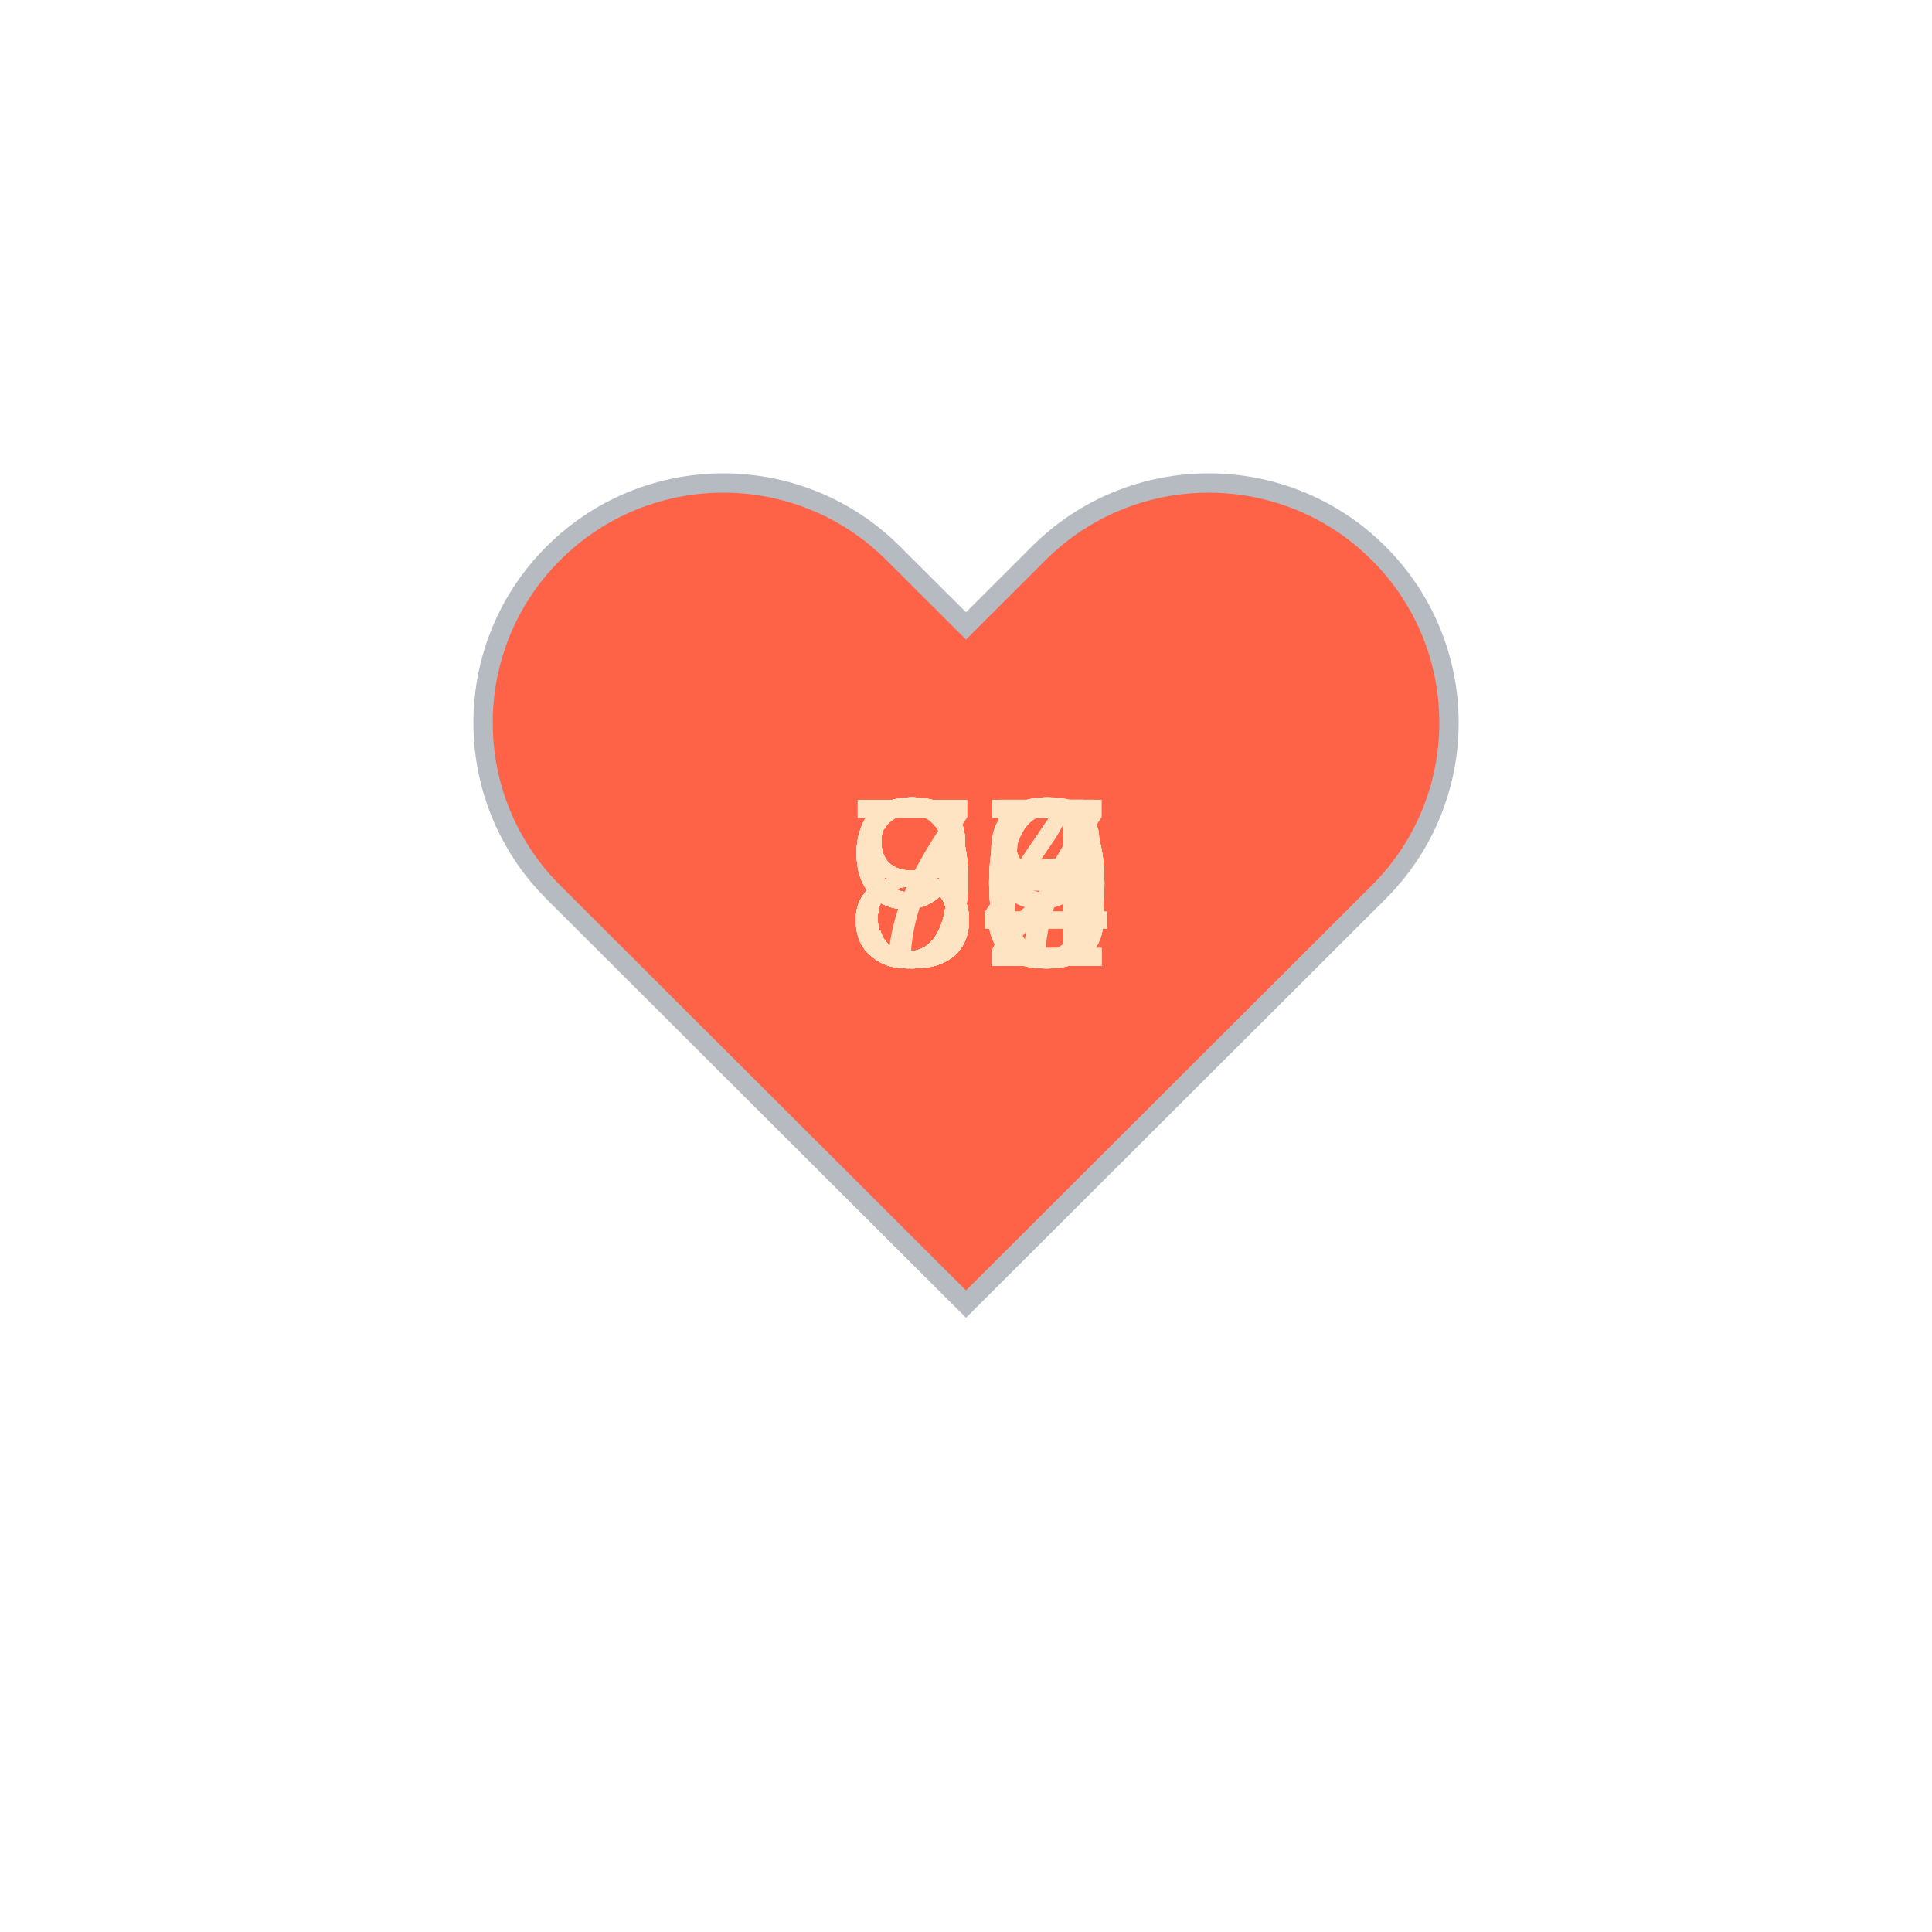
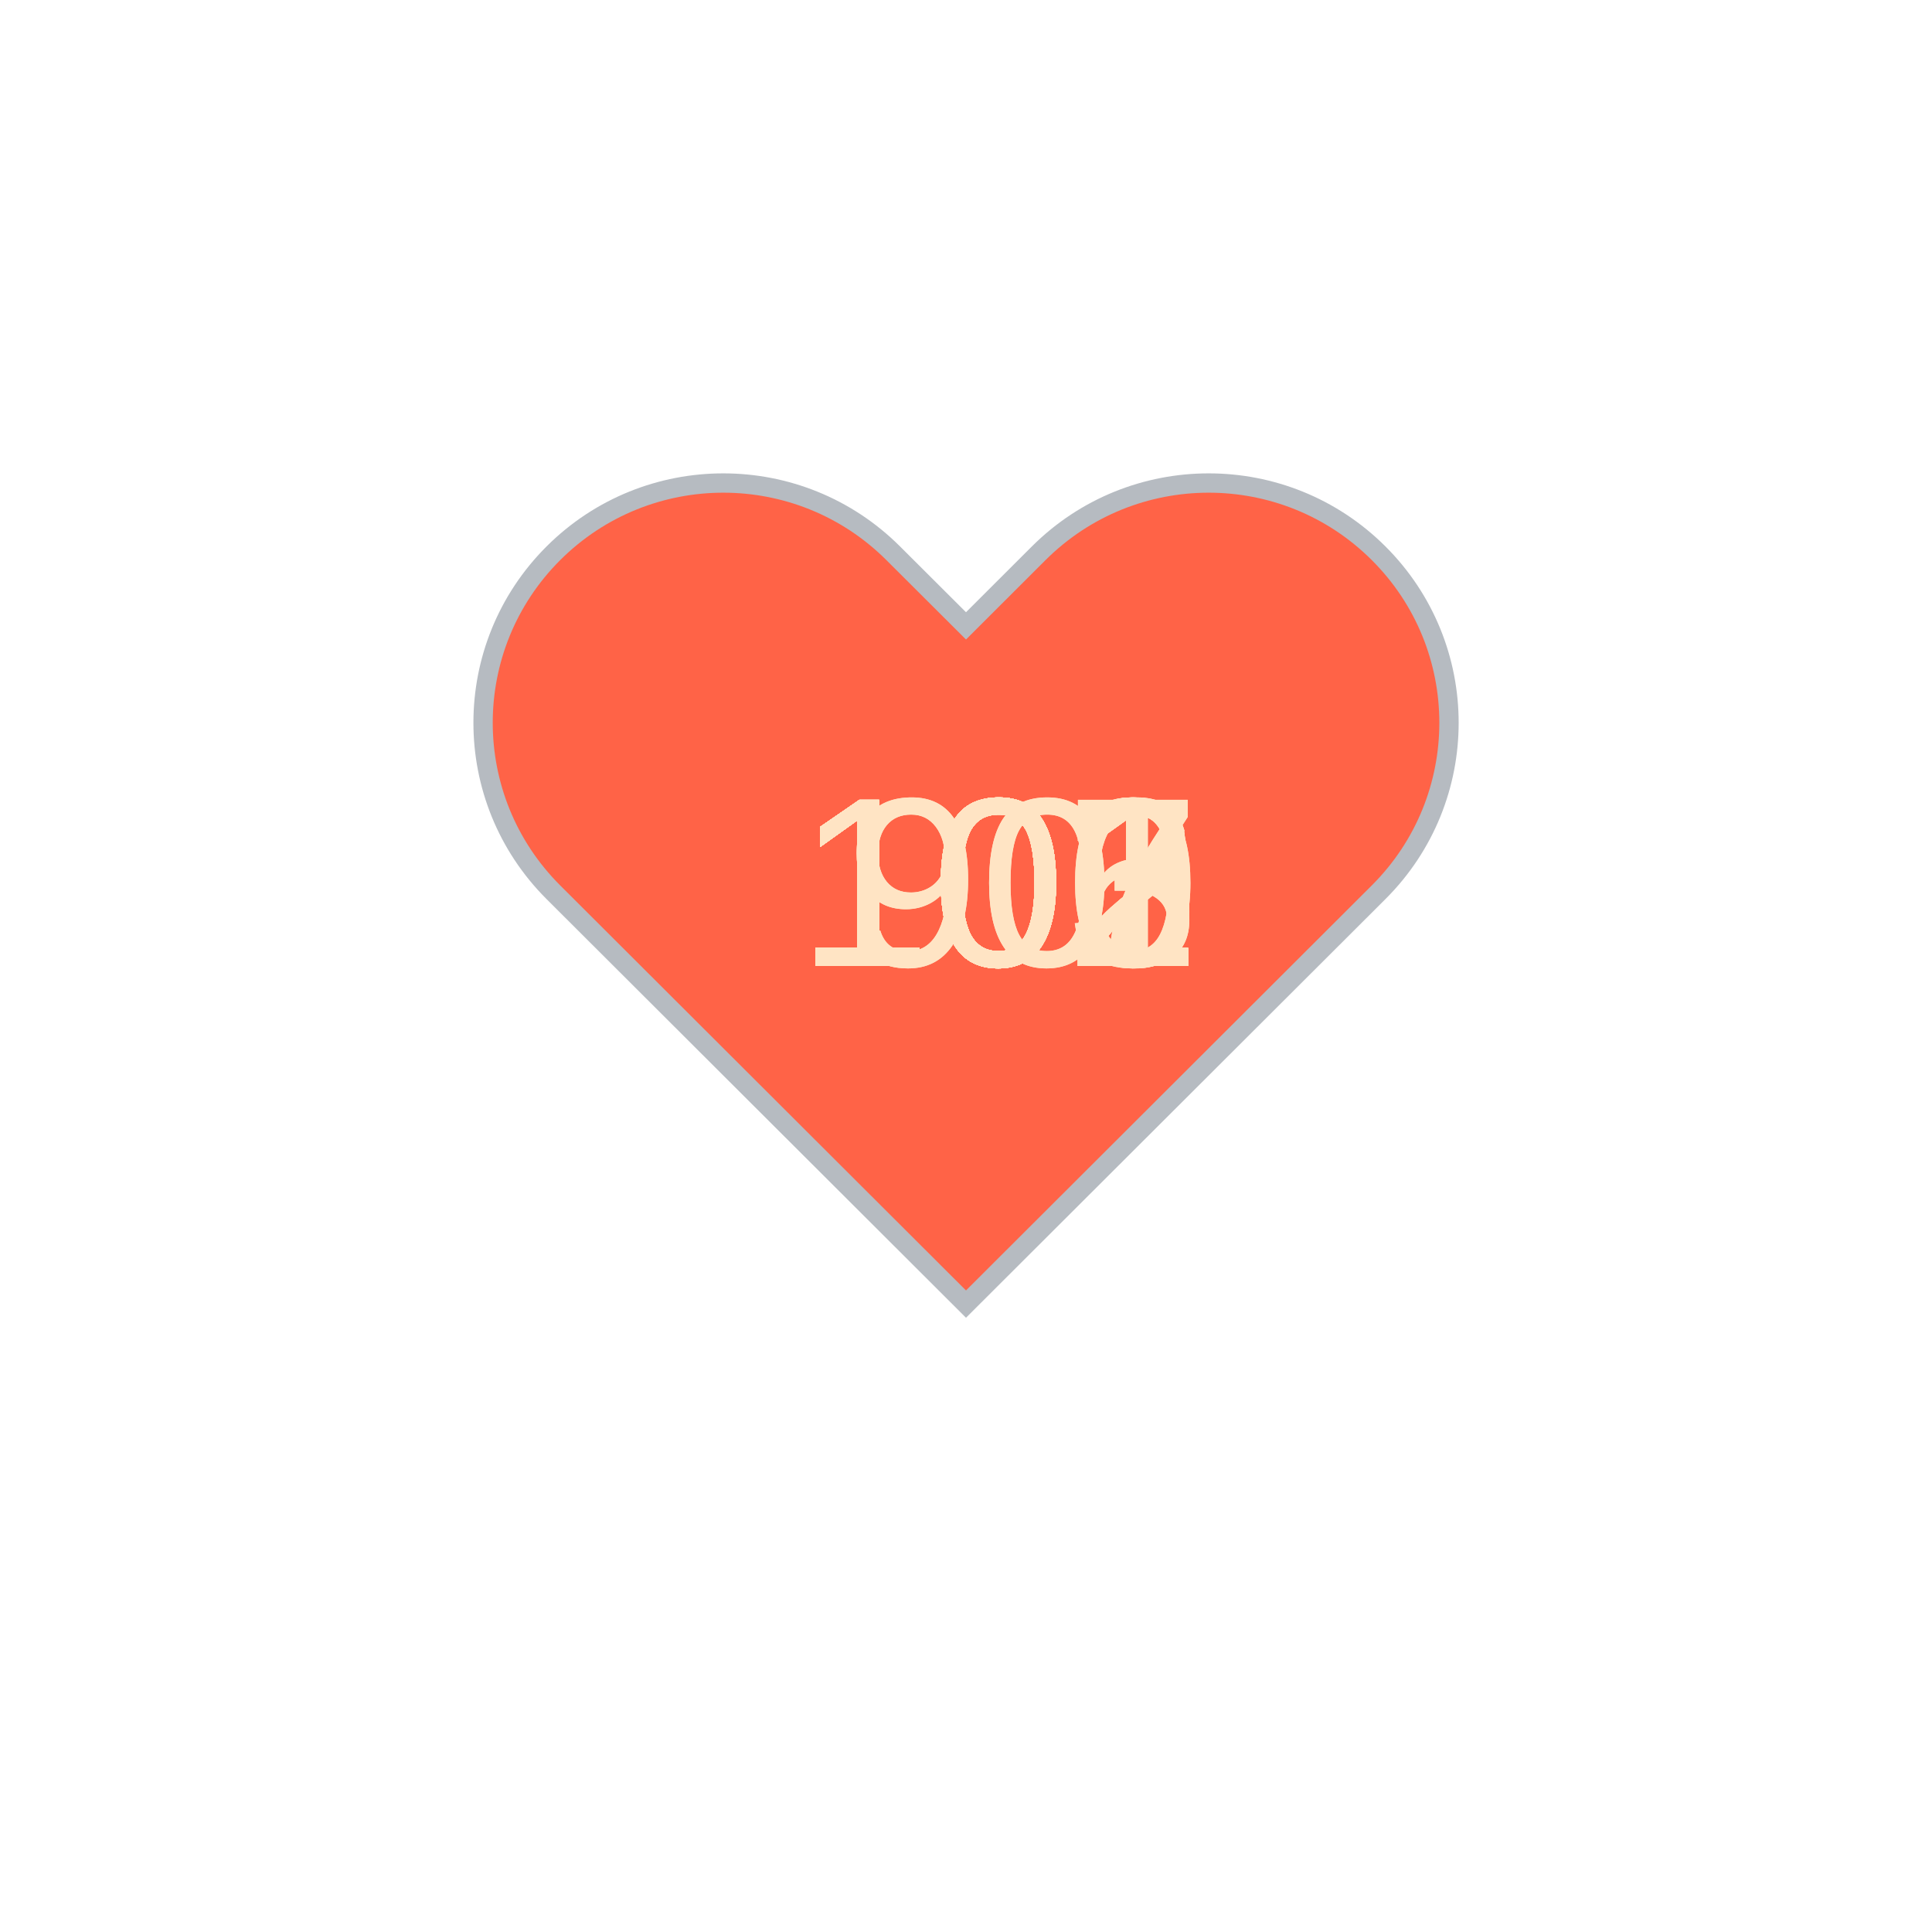
<svg xmlns="http://www.w3.org/2000/svg" baseProfile="full" height="150" version="1.1" viewBox="0,0,200,200" width="150">
  <defs />
  <g transform="translate(100 100)">
    <path d="M92.71,7.27L92.71,7.27c-9.71-9.69-25.46-9.69-35.18,0L50,14.79l-7.54-7.52C32.75-2.42,17-2.42,7.29,7.27v0 c-9.71,9.69-9.71,25.41,0,35.1L50,85l42.71-42.63C102.43,32.68,102.43,16.96,92.71,7.27z" fill="tomato" stroke="#B6BBC1" stroke-width="2" transform="translate(-50 -50)" />
    <animateTransform additive="sum" attributeName="transform" dur="1.2s" repeatCount="indefinite" type="scale" values="1; 1.5; 1.25; 1.5; 1.5; 1;" />
-     <text fill="bisque" style="font-size:25px; font-family:Arial" transform="translate(-12.5 0)">90<animate attributeName="visibility" dur="24.0s" keyTimes="0;0.05;0.1;0.15;0.2;0.25;0.3;0.35;0.4;0.45;0.5;0.55;0.6;0.65;0.7;0.75;0.8;0.85;0.9;0.95;1" repeatCount="indefinite" values="visible;hidden;hidden;hidden;hidden;hidden;hidden;hidden;hidden;hidden;hidden;hidden;hidden;hidden;hidden;hidden;hidden;hidden;hidden;hidden;hidden" />
+     <text fill="bisque" style="font-size:25px; font-family:Arial" transform="translate(-17.5 0)">106<animate attributeName="visibility" dur="24.0s" keyTimes="0;0.05;0.1;0.15;0.2;0.25;0.3;0.35;0.4;0.45;0.5;0.55;0.6;0.65;0.7;0.75;0.8;0.85;0.9;0.95;1" repeatCount="indefinite" values="visible;hidden;hidden;hidden;hidden;hidden;hidden;hidden;hidden;hidden;hidden;hidden;hidden;hidden;hidden;hidden;hidden;hidden;hidden;hidden;hidden" />
    </text>
-     <text fill="bisque" style="font-size:25px; font-family:Arial" transform="translate(-12.5 0)">90<animate attributeName="visibility" dur="24.0s" keyTimes="0;0.05;0.1;0.15;0.2;0.25;0.3;0.35;0.4;0.45;0.5;0.55;0.6;0.65;0.7;0.75;0.8;0.85;0.9;0.95;1" repeatCount="indefinite" values="hidden;visible;hidden;hidden;hidden;hidden;hidden;hidden;hidden;hidden;hidden;hidden;hidden;hidden;hidden;hidden;hidden;hidden;hidden;hidden;hidden" />
+     <text fill="bisque" style="font-size:25px; font-family:Arial" transform="translate(-17.5 0)">106<animate attributeName="visibility" dur="24.0s" keyTimes="0;0.05;0.1;0.15;0.2;0.25;0.3;0.35;0.4;0.45;0.5;0.55;0.6;0.65;0.7;0.75;0.8;0.85;0.9;0.95;1" repeatCount="indefinite" values="hidden;visible;hidden;hidden;hidden;hidden;hidden;hidden;hidden;hidden;hidden;hidden;hidden;hidden;hidden;hidden;hidden;hidden;hidden;hidden;hidden" />
    </text>
-     <text fill="bisque" style="font-size:25px; font-family:Arial" transform="translate(-12.5 0)">90<animate attributeName="visibility" dur="24.0s" keyTimes="0;0.05;0.1;0.15;0.2;0.25;0.3;0.35;0.4;0.45;0.5;0.55;0.6;0.65;0.7;0.75;0.8;0.85;0.9;0.95;1" repeatCount="indefinite" values="hidden;hidden;visible;hidden;hidden;hidden;hidden;hidden;hidden;hidden;hidden;hidden;hidden;hidden;hidden;hidden;hidden;hidden;hidden;hidden;hidden" />
+     <text fill="bisque" style="font-size:25px; font-family:Arial" transform="translate(-17.5 0)">107<animate attributeName="visibility" dur="24.0s" keyTimes="0;0.05;0.1;0.15;0.2;0.25;0.3;0.35;0.4;0.45;0.5;0.55;0.6;0.65;0.7;0.75;0.8;0.85;0.9;0.95;1" repeatCount="indefinite" values="hidden;hidden;visible;hidden;hidden;hidden;hidden;hidden;hidden;hidden;hidden;hidden;hidden;hidden;hidden;hidden;hidden;hidden;hidden;hidden;hidden" />
    </text>
-     <text fill="bisque" style="font-size:25px; font-family:Arial" transform="translate(-12.5 0)">84<animate attributeName="visibility" dur="24.0s" keyTimes="0;0.05;0.1;0.15;0.2;0.25;0.3;0.35;0.4;0.45;0.5;0.55;0.6;0.65;0.7;0.75;0.8;0.85;0.9;0.95;1" repeatCount="indefinite" values="hidden;hidden;hidden;visible;hidden;hidden;hidden;hidden;hidden;hidden;hidden;hidden;hidden;hidden;hidden;hidden;hidden;hidden;hidden;hidden;hidden" />
+     <text fill="bisque" style="font-size:25px; font-family:Arial" transform="translate(-17.5 0)">107<animate attributeName="visibility" dur="24.0s" keyTimes="0;0.05;0.1;0.15;0.2;0.25;0.3;0.35;0.4;0.45;0.5;0.55;0.6;0.65;0.7;0.75;0.8;0.85;0.9;0.95;1" repeatCount="indefinite" values="hidden;hidden;hidden;visible;hidden;hidden;hidden;hidden;hidden;hidden;hidden;hidden;hidden;hidden;hidden;hidden;hidden;hidden;hidden;hidden;hidden" />
    </text>
-     <text fill="bisque" style="font-size:25px; font-family:Arial" transform="translate(-12.5 0)">84<animate attributeName="visibility" dur="24.0s" keyTimes="0;0.05;0.1;0.15;0.2;0.25;0.3;0.35;0.4;0.45;0.5;0.55;0.6;0.65;0.7;0.75;0.8;0.85;0.9;0.95;1" repeatCount="indefinite" values="hidden;hidden;hidden;hidden;visible;hidden;hidden;hidden;hidden;hidden;hidden;hidden;hidden;hidden;hidden;hidden;hidden;hidden;hidden;hidden;hidden" />
+     <text fill="bisque" style="font-size:25px; font-family:Arial" transform="translate(-17.5 0)">103<animate attributeName="visibility" dur="24.0s" keyTimes="0;0.05;0.1;0.15;0.2;0.25;0.3;0.35;0.4;0.45;0.5;0.55;0.6;0.65;0.7;0.75;0.8;0.85;0.9;0.95;1" repeatCount="indefinite" values="hidden;hidden;hidden;hidden;visible;hidden;hidden;hidden;hidden;hidden;hidden;hidden;hidden;hidden;hidden;hidden;hidden;hidden;hidden;hidden;hidden" />
    </text>
-     <text fill="bisque" style="font-size:25px; font-family:Arial" transform="translate(-12.5 0)">82<animate attributeName="visibility" dur="24.0s" keyTimes="0;0.05;0.1;0.15;0.2;0.25;0.3;0.35;0.4;0.45;0.5;0.55;0.6;0.65;0.7;0.75;0.8;0.85;0.9;0.95;1" repeatCount="indefinite" values="hidden;hidden;hidden;hidden;hidden;visible;hidden;hidden;hidden;hidden;hidden;hidden;hidden;hidden;hidden;hidden;hidden;hidden;hidden;hidden;hidden" />
+     <text fill="bisque" style="font-size:25px; font-family:Arial" transform="translate(-17.5 0)">102<animate attributeName="visibility" dur="24.0s" keyTimes="0;0.05;0.1;0.15;0.2;0.25;0.3;0.35;0.4;0.45;0.5;0.55;0.6;0.65;0.7;0.75;0.8;0.85;0.9;0.95;1" repeatCount="indefinite" values="hidden;hidden;hidden;hidden;hidden;visible;hidden;hidden;hidden;hidden;hidden;hidden;hidden;hidden;hidden;hidden;hidden;hidden;hidden;hidden;hidden" />
    </text>
-     <text fill="bisque" style="font-size:25px; font-family:Arial" transform="translate(-12.5 0)">84<animate attributeName="visibility" dur="24.0s" keyTimes="0;0.05;0.1;0.15;0.2;0.25;0.3;0.35;0.4;0.45;0.5;0.55;0.6;0.65;0.7;0.75;0.8;0.85;0.9;0.95;1" repeatCount="indefinite" values="hidden;hidden;hidden;hidden;hidden;hidden;visible;hidden;hidden;hidden;hidden;hidden;hidden;hidden;hidden;hidden;hidden;hidden;hidden;hidden;hidden" />
+     <text fill="bisque" style="font-size:25px; font-family:Arial" transform="translate(-17.5 0)">103<animate attributeName="visibility" dur="24.0s" keyTimes="0;0.05;0.1;0.15;0.2;0.25;0.3;0.35;0.4;0.45;0.5;0.55;0.6;0.65;0.7;0.75;0.8;0.85;0.9;0.95;1" repeatCount="indefinite" values="hidden;hidden;hidden;hidden;hidden;hidden;visible;hidden;hidden;hidden;hidden;hidden;hidden;hidden;hidden;hidden;hidden;hidden;hidden;hidden;hidden" />
    </text>
-     <text fill="bisque" style="font-size:25px; font-family:Arial" transform="translate(-12.5 0)">85<animate attributeName="visibility" dur="24.0s" keyTimes="0;0.05;0.1;0.15;0.2;0.25;0.3;0.35;0.4;0.45;0.5;0.55;0.6;0.65;0.7;0.75;0.8;0.85;0.9;0.95;1" repeatCount="indefinite" values="hidden;hidden;hidden;hidden;hidden;hidden;hidden;visible;hidden;hidden;hidden;hidden;hidden;hidden;hidden;hidden;hidden;hidden;hidden;hidden;hidden" />
+     <text fill="bisque" style="font-size:25px; font-family:Arial" transform="translate(-17.5 0)">100<animate attributeName="visibility" dur="24.0s" keyTimes="0;0.05;0.1;0.15;0.2;0.25;0.3;0.35;0.4;0.45;0.5;0.55;0.6;0.65;0.7;0.75;0.8;0.85;0.9;0.95;1" repeatCount="indefinite" values="hidden;hidden;hidden;hidden;hidden;hidden;hidden;visible;hidden;hidden;hidden;hidden;hidden;hidden;hidden;hidden;hidden;hidden;hidden;hidden;hidden" />
    </text>
-     <text fill="bisque" style="font-size:25px; font-family:Arial" transform="translate(-12.5 0)">89<animate attributeName="visibility" dur="24.0s" keyTimes="0;0.05;0.1;0.15;0.2;0.25;0.3;0.35;0.4;0.45;0.5;0.55;0.6;0.65;0.7;0.75;0.8;0.85;0.9;0.95;1" repeatCount="indefinite" values="hidden;hidden;hidden;hidden;hidden;hidden;hidden;hidden;visible;hidden;hidden;hidden;hidden;hidden;hidden;hidden;hidden;hidden;hidden;hidden;hidden" />
+     <text fill="bisque" style="font-size:25px; font-family:Arial" transform="translate(-17.5 0)">101<animate attributeName="visibility" dur="24.0s" keyTimes="0;0.05;0.1;0.15;0.2;0.25;0.3;0.35;0.4;0.45;0.5;0.55;0.6;0.65;0.7;0.75;0.8;0.85;0.9;0.95;1" repeatCount="indefinite" values="hidden;hidden;hidden;hidden;hidden;hidden;hidden;hidden;visible;hidden;hidden;hidden;hidden;hidden;hidden;hidden;hidden;hidden;hidden;hidden;hidden" />
    </text>
-     <text fill="bisque" style="font-size:25px; font-family:Arial" transform="translate(-12.5 0)">88<animate attributeName="visibility" dur="24.0s" keyTimes="0;0.05;0.1;0.15;0.2;0.25;0.3;0.35;0.4;0.45;0.5;0.55;0.6;0.65;0.7;0.75;0.8;0.85;0.9;0.95;1" repeatCount="indefinite" values="hidden;hidden;hidden;hidden;hidden;hidden;hidden;hidden;hidden;visible;hidden;hidden;hidden;hidden;hidden;hidden;hidden;hidden;hidden;hidden;hidden" />
+     <text fill="bisque" style="font-size:25px; font-family:Arial" transform="translate(-17.5 0)">101<animate attributeName="visibility" dur="24.0s" keyTimes="0;0.05;0.1;0.15;0.2;0.25;0.3;0.35;0.4;0.45;0.5;0.55;0.6;0.65;0.7;0.75;0.8;0.85;0.9;0.95;1" repeatCount="indefinite" values="hidden;hidden;hidden;hidden;hidden;hidden;hidden;hidden;hidden;visible;hidden;hidden;hidden;hidden;hidden;hidden;hidden;hidden;hidden;hidden;hidden" />
    </text>
-     <text fill="bisque" style="font-size:25px; font-family:Arial" transform="translate(-12.5 0)">83<animate attributeName="visibility" dur="24.0s" keyTimes="0;0.05;0.1;0.15;0.2;0.25;0.3;0.35;0.4;0.45;0.5;0.55;0.6;0.65;0.7;0.75;0.8;0.85;0.9;0.95;1" repeatCount="indefinite" values="hidden;hidden;hidden;hidden;hidden;hidden;hidden;hidden;hidden;hidden;visible;hidden;hidden;hidden;hidden;hidden;hidden;hidden;hidden;hidden;hidden" />
+     <text fill="bisque" style="font-size:25px; font-family:Arial" transform="translate(-17.5 0)">101<animate attributeName="visibility" dur="24.0s" keyTimes="0;0.05;0.1;0.15;0.2;0.25;0.3;0.35;0.4;0.45;0.5;0.55;0.6;0.65;0.7;0.75;0.8;0.85;0.9;0.95;1" repeatCount="indefinite" values="hidden;hidden;hidden;hidden;hidden;hidden;hidden;hidden;hidden;hidden;visible;hidden;hidden;hidden;hidden;hidden;hidden;hidden;hidden;hidden;hidden" />
    </text>
-     <text fill="bisque" style="font-size:25px; font-family:Arial" transform="translate(-12.5 0)">82<animate attributeName="visibility" dur="24.0s" keyTimes="0;0.05;0.1;0.15;0.2;0.25;0.3;0.35;0.4;0.45;0.5;0.55;0.6;0.65;0.7;0.75;0.8;0.85;0.9;0.95;1" repeatCount="indefinite" values="hidden;hidden;hidden;hidden;hidden;hidden;hidden;hidden;hidden;hidden;hidden;visible;hidden;hidden;hidden;hidden;hidden;hidden;hidden;hidden;hidden" />
+     <text fill="bisque" style="font-size:25px; font-family:Arial" transform="translate(-17.5 0)">101<animate attributeName="visibility" dur="24.0s" keyTimes="0;0.05;0.1;0.15;0.2;0.25;0.3;0.35;0.4;0.45;0.5;0.55;0.6;0.65;0.7;0.75;0.8;0.85;0.9;0.95;1" repeatCount="indefinite" values="hidden;hidden;hidden;hidden;hidden;hidden;hidden;hidden;hidden;hidden;hidden;visible;hidden;hidden;hidden;hidden;hidden;hidden;hidden;hidden;hidden" />
    </text>
-     <text fill="bisque" style="font-size:25px; font-family:Arial" transform="translate(-12.5 0)">84<animate attributeName="visibility" dur="24.0s" keyTimes="0;0.05;0.1;0.15;0.2;0.25;0.3;0.35;0.4;0.45;0.5;0.55;0.6;0.65;0.7;0.75;0.8;0.85;0.9;0.95;1" repeatCount="indefinite" values="hidden;hidden;hidden;hidden;hidden;hidden;hidden;hidden;hidden;hidden;hidden;hidden;visible;hidden;hidden;hidden;hidden;hidden;hidden;hidden;hidden" />
+     <text fill="bisque" style="font-size:25px; font-family:Arial" transform="translate(-17.5 0)">102<animate attributeName="visibility" dur="24.0s" keyTimes="0;0.05;0.1;0.15;0.2;0.25;0.3;0.35;0.4;0.45;0.5;0.55;0.6;0.65;0.7;0.75;0.8;0.85;0.9;0.95;1" repeatCount="indefinite" values="hidden;hidden;hidden;hidden;hidden;hidden;hidden;hidden;hidden;hidden;hidden;hidden;visible;hidden;hidden;hidden;hidden;hidden;hidden;hidden;hidden" />
    </text>
-     <text fill="bisque" style="font-size:25px; font-family:Arial" transform="translate(-12.5 0)">87<animate attributeName="visibility" dur="24.0s" keyTimes="0;0.05;0.1;0.15;0.2;0.25;0.3;0.35;0.4;0.45;0.5;0.55;0.6;0.65;0.7;0.75;0.8;0.85;0.9;0.95;1" repeatCount="indefinite" values="hidden;hidden;hidden;hidden;hidden;hidden;hidden;hidden;hidden;hidden;hidden;hidden;hidden;visible;hidden;hidden;hidden;hidden;hidden;hidden;hidden" />
+     <text fill="bisque" style="font-size:25px; font-family:Arial" transform="translate(-17.5 0)">102<animate attributeName="visibility" dur="24.0s" keyTimes="0;0.05;0.1;0.15;0.2;0.25;0.3;0.35;0.4;0.45;0.5;0.55;0.6;0.65;0.7;0.75;0.8;0.85;0.9;0.95;1" repeatCount="indefinite" values="hidden;hidden;hidden;hidden;hidden;hidden;hidden;hidden;hidden;hidden;hidden;hidden;hidden;visible;hidden;hidden;hidden;hidden;hidden;hidden;hidden" />
    </text>
-     <text fill="bisque" style="font-size:25px; font-family:Arial" transform="translate(-12.5 0)">78<animate attributeName="visibility" dur="24.0s" keyTimes="0;0.05;0.1;0.15;0.2;0.25;0.3;0.35;0.4;0.45;0.5;0.55;0.6;0.65;0.7;0.75;0.8;0.85;0.9;0.95;1" repeatCount="indefinite" values="hidden;hidden;hidden;hidden;hidden;hidden;hidden;hidden;hidden;hidden;hidden;hidden;hidden;hidden;visible;hidden;hidden;hidden;hidden;hidden;hidden" />
+     <text fill="bisque" style="font-size:25px; font-family:Arial" transform="translate(-17.5 0)">102<animate attributeName="visibility" dur="24.0s" keyTimes="0;0.05;0.1;0.15;0.2;0.25;0.3;0.35;0.4;0.45;0.5;0.55;0.6;0.65;0.7;0.75;0.8;0.85;0.9;0.95;1" repeatCount="indefinite" values="hidden;hidden;hidden;hidden;hidden;hidden;hidden;hidden;hidden;hidden;hidden;hidden;hidden;hidden;visible;hidden;hidden;hidden;hidden;hidden;hidden" />
    </text>
-     <text fill="bisque" style="font-size:25px; font-family:Arial" transform="translate(-12.5 0)">88<animate attributeName="visibility" dur="24.0s" keyTimes="0;0.05;0.1;0.15;0.2;0.25;0.3;0.35;0.4;0.45;0.5;0.55;0.6;0.65;0.7;0.75;0.8;0.85;0.9;0.95;1" repeatCount="indefinite" values="hidden;hidden;hidden;hidden;hidden;hidden;hidden;hidden;hidden;hidden;hidden;hidden;hidden;hidden;hidden;visible;hidden;hidden;hidden;hidden;hidden" />
+     <text fill="bisque" style="font-size:25px; font-family:Arial" transform="translate(-17.5 0)">101<animate attributeName="visibility" dur="24.0s" keyTimes="0;0.05;0.1;0.15;0.2;0.25;0.3;0.35;0.4;0.45;0.5;0.55;0.6;0.65;0.7;0.75;0.8;0.85;0.9;0.95;1" repeatCount="indefinite" values="hidden;hidden;hidden;hidden;hidden;hidden;hidden;hidden;hidden;hidden;hidden;hidden;hidden;hidden;hidden;visible;hidden;hidden;hidden;hidden;hidden" />
    </text>
-     <text fill="bisque" style="font-size:25px; font-family:Arial" transform="translate(-12.5 0)">90<animate attributeName="visibility" dur="24.0s" keyTimes="0;0.05;0.1;0.15;0.2;0.25;0.3;0.35;0.4;0.45;0.5;0.55;0.6;0.65;0.7;0.75;0.8;0.85;0.9;0.95;1" repeatCount="indefinite" values="hidden;hidden;hidden;hidden;hidden;hidden;hidden;hidden;hidden;hidden;hidden;hidden;hidden;hidden;hidden;hidden;visible;hidden;hidden;hidden;hidden" />
+     <text fill="bisque" style="font-size:25px; font-family:Arial" transform="translate(-17.5 0)">100<animate attributeName="visibility" dur="24.0s" keyTimes="0;0.05;0.1;0.15;0.2;0.25;0.3;0.35;0.4;0.45;0.5;0.55;0.6;0.65;0.7;0.75;0.8;0.85;0.9;0.95;1" repeatCount="indefinite" values="hidden;hidden;hidden;hidden;hidden;hidden;hidden;hidden;hidden;hidden;hidden;hidden;hidden;hidden;hidden;hidden;visible;hidden;hidden;hidden;hidden" />
    </text>
-     <text fill="bisque" style="font-size:25px; font-family:Arial" transform="translate(-12.5 0)">95<animate attributeName="visibility" dur="24.0s" keyTimes="0;0.05;0.1;0.15;0.2;0.25;0.3;0.35;0.4;0.45;0.5;0.55;0.6;0.65;0.7;0.75;0.8;0.85;0.9;0.95;1" repeatCount="indefinite" values="hidden;hidden;hidden;hidden;hidden;hidden;hidden;hidden;hidden;hidden;hidden;hidden;hidden;hidden;hidden;hidden;hidden;visible;hidden;hidden;hidden" />
+     <text fill="bisque" style="font-size:25px; font-family:Arial" transform="translate(-12.5 0)">90<animate attributeName="visibility" dur="24.0s" keyTimes="0;0.05;0.1;0.15;0.2;0.25;0.3;0.35;0.4;0.45;0.5;0.55;0.6;0.65;0.7;0.75;0.8;0.85;0.9;0.95;1" repeatCount="indefinite" values="hidden;hidden;hidden;hidden;hidden;hidden;hidden;hidden;hidden;hidden;hidden;hidden;hidden;hidden;hidden;hidden;hidden;visible;hidden;hidden;hidden" />
    </text>
-     <text fill="bisque" style="font-size:25px; font-family:Arial" transform="translate(-12.5 0)">96<animate attributeName="visibility" dur="24.0s" keyTimes="0;0.05;0.1;0.15;0.2;0.25;0.3;0.35;0.4;0.45;0.5;0.55;0.6;0.65;0.7;0.75;0.8;0.85;0.9;0.95;1" repeatCount="indefinite" values="hidden;hidden;hidden;hidden;hidden;hidden;hidden;hidden;hidden;hidden;hidden;hidden;hidden;hidden;hidden;hidden;hidden;hidden;visible;hidden;hidden" />
+     <text fill="bisque" style="font-size:25px; font-family:Arial" transform="translate(-12.5 0)">90<animate attributeName="visibility" dur="24.0s" keyTimes="0;0.05;0.1;0.15;0.2;0.25;0.3;0.35;0.4;0.45;0.5;0.55;0.6;0.65;0.7;0.75;0.8;0.85;0.9;0.95;1" repeatCount="indefinite" values="hidden;hidden;hidden;hidden;hidden;hidden;hidden;hidden;hidden;hidden;hidden;hidden;hidden;hidden;hidden;hidden;hidden;hidden;visible;hidden;hidden" />
    </text>
-     <text fill="bisque" style="font-size:25px; font-family:Arial" transform="translate(-12.5 0)">96<animate attributeName="visibility" dur="24.0s" keyTimes="0;0.05;0.1;0.15;0.2;0.25;0.3;0.35;0.4;0.45;0.5;0.55;0.6;0.65;0.7;0.75;0.8;0.85;0.9;0.95;1" repeatCount="indefinite" values="hidden;hidden;hidden;hidden;hidden;hidden;hidden;hidden;hidden;hidden;hidden;hidden;hidden;hidden;hidden;hidden;hidden;hidden;hidden;visible;hidden" />
+     <text fill="bisque" style="font-size:25px; font-family:Arial" transform="translate(-17.5 0)">101<animate attributeName="visibility" dur="24.0s" keyTimes="0;0.05;0.1;0.15;0.2;0.25;0.3;0.35;0.4;0.45;0.5;0.55;0.6;0.65;0.7;0.75;0.8;0.85;0.9;0.95;1" repeatCount="indefinite" values="hidden;hidden;hidden;hidden;hidden;hidden;hidden;hidden;hidden;hidden;hidden;hidden;hidden;hidden;hidden;hidden;hidden;hidden;hidden;visible;hidden" />
    </text>
  </g>
</svg>
